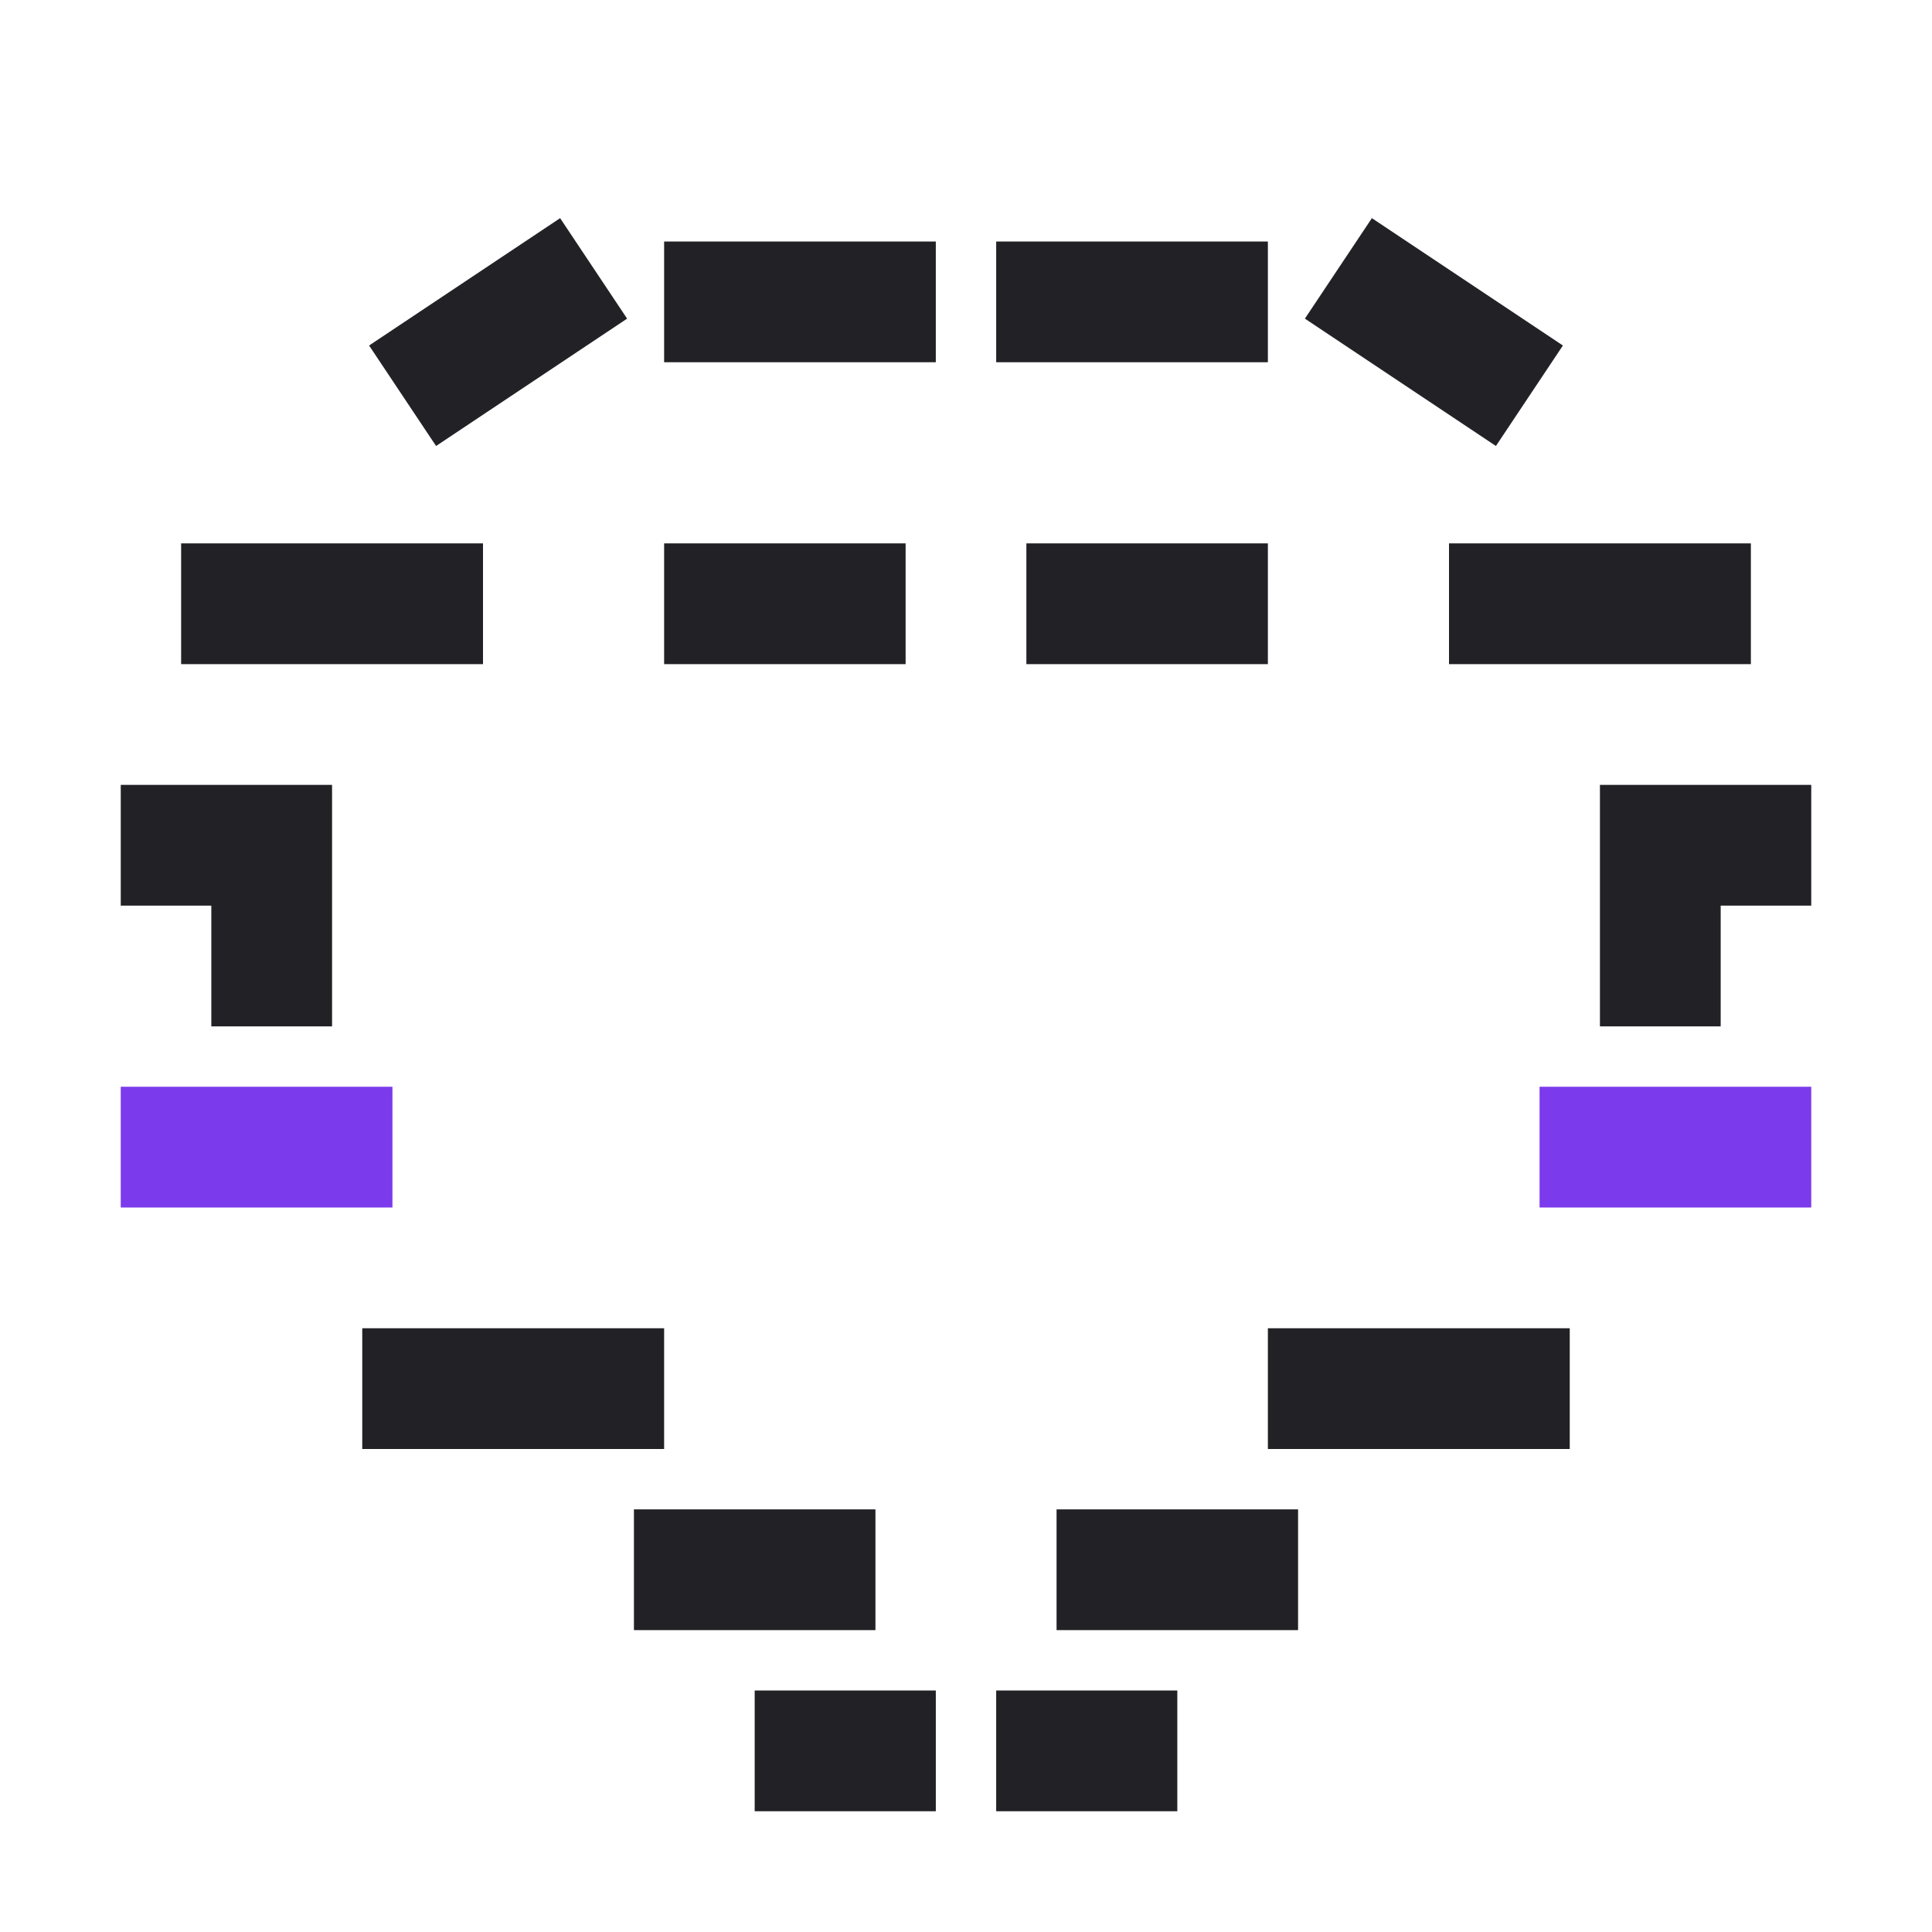
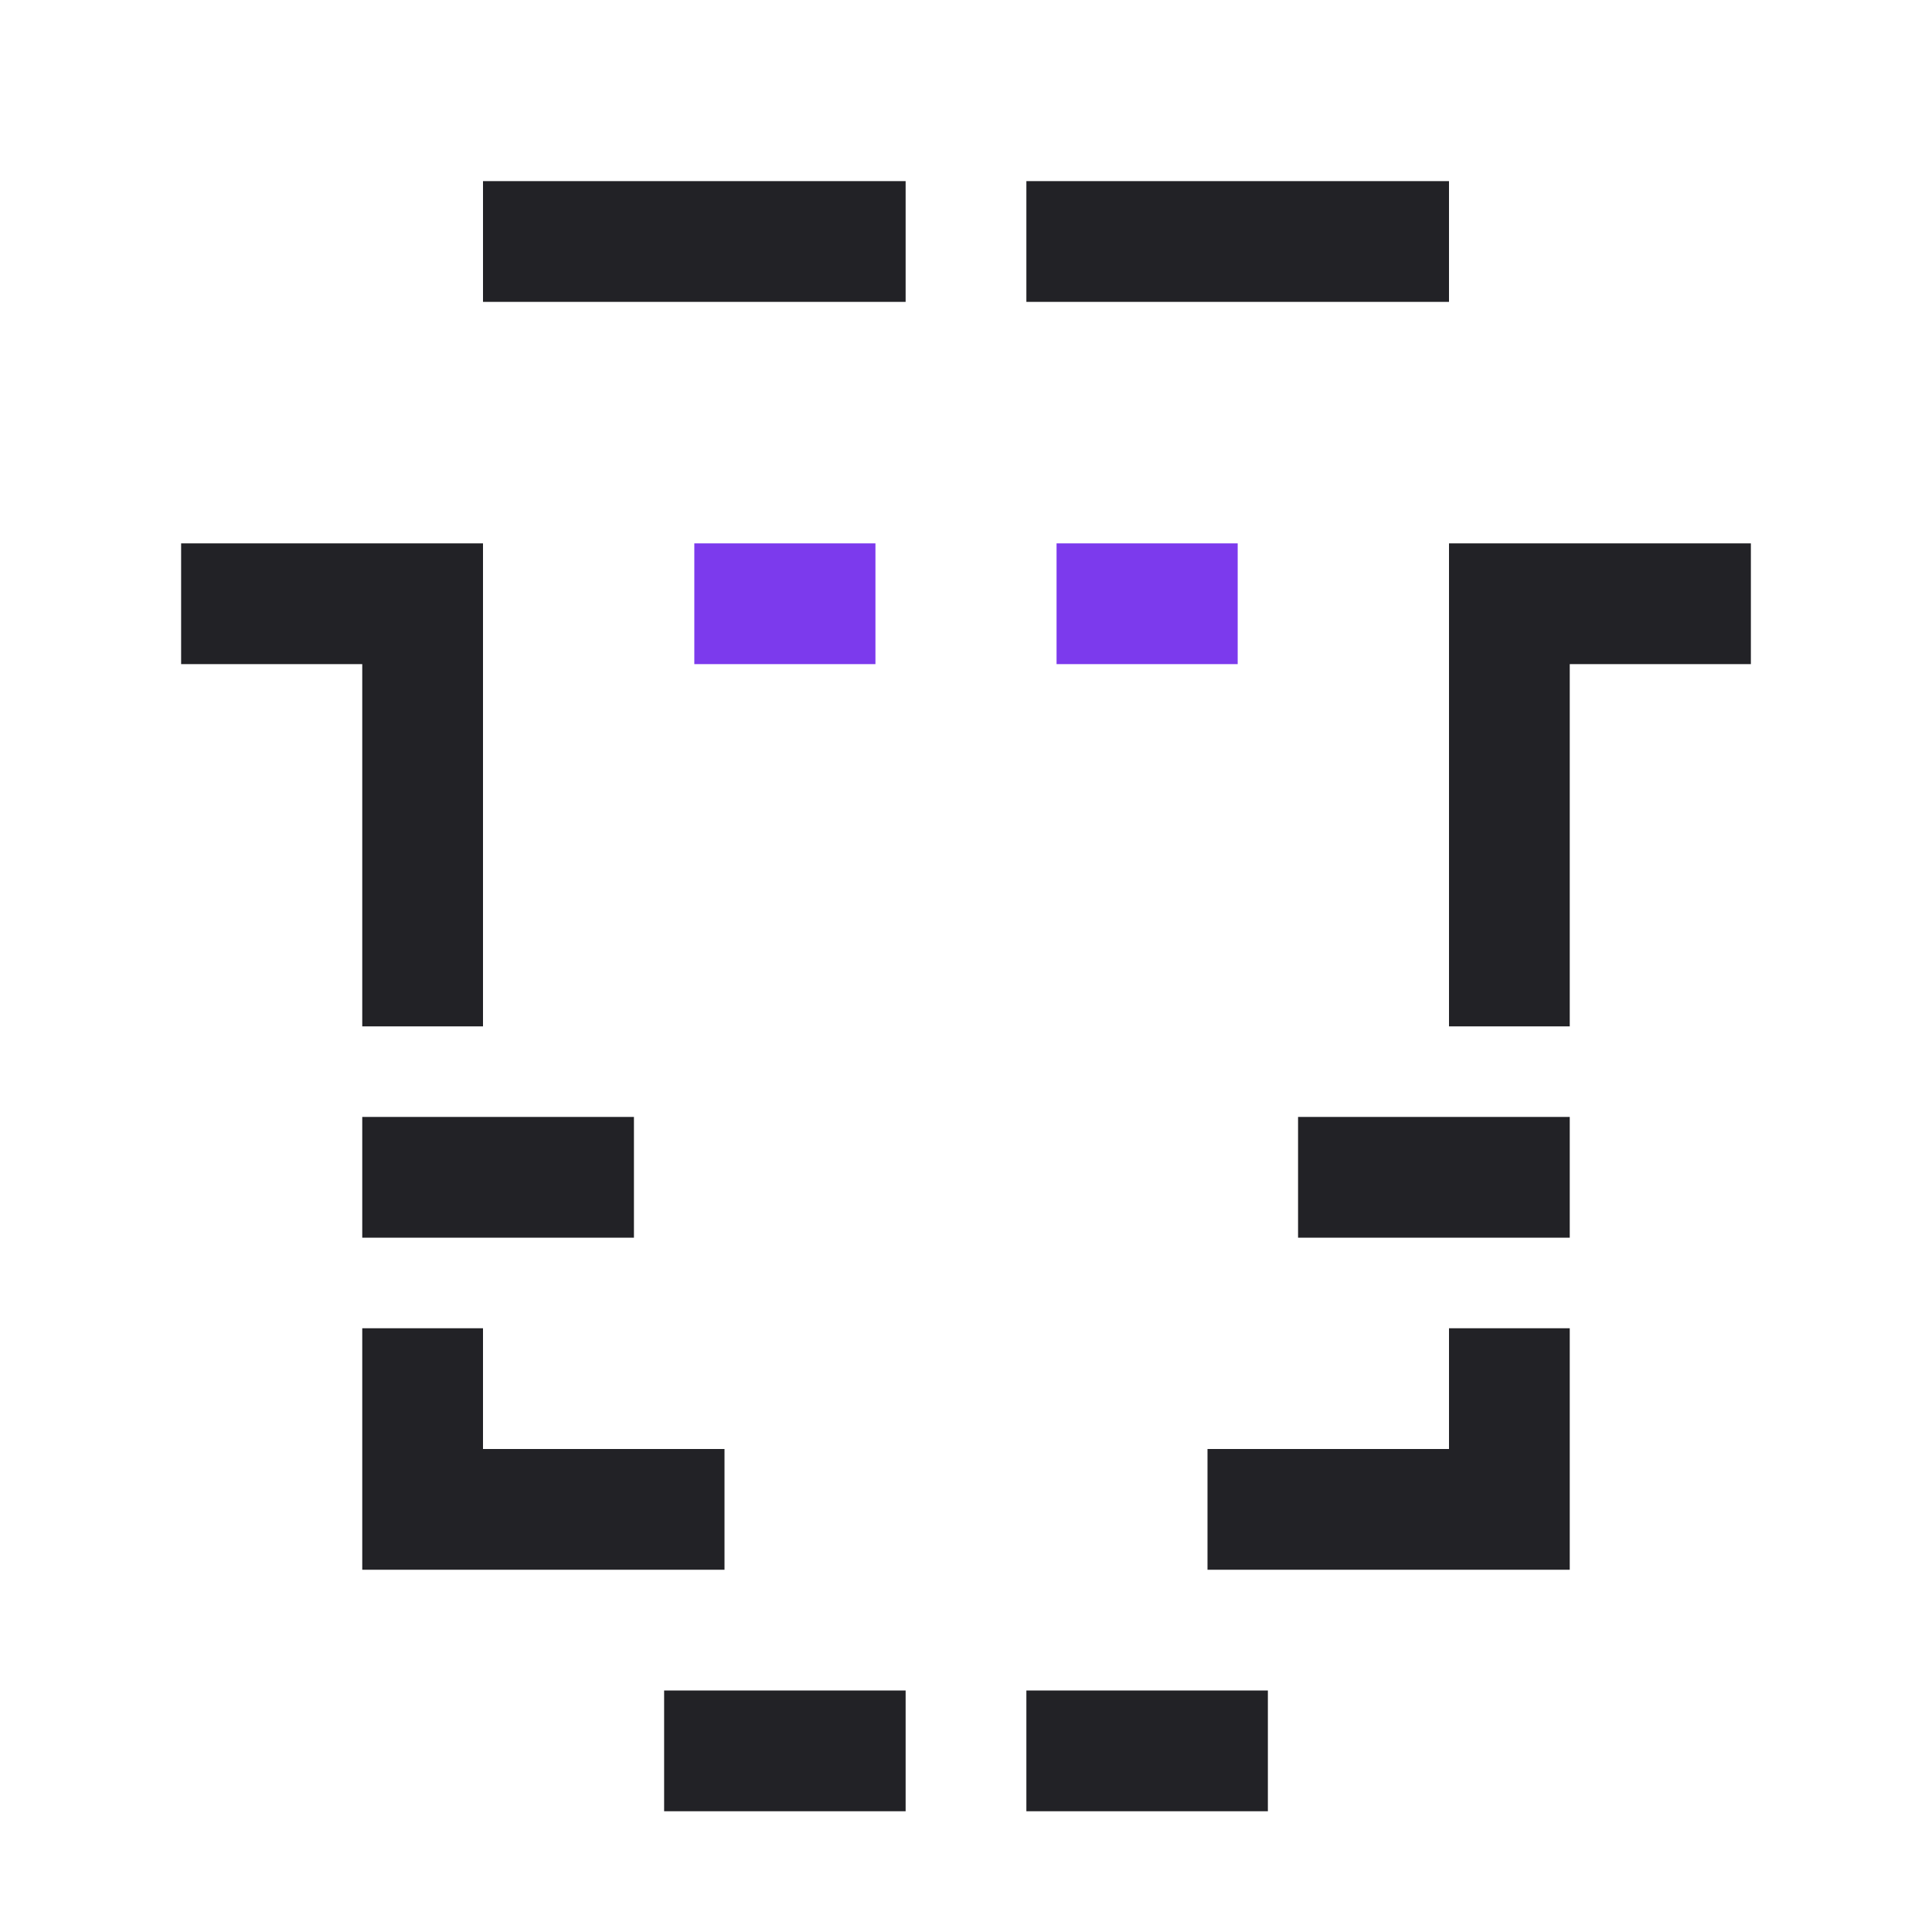
- <svg xmlns="http://www.w3.org/2000/svg" width="64" height="64" viewBox="0 0 64 64" fill="none" color="#222226" role="img" aria-label="siska.dev scan head">
+ <svg xmlns="http://www.w3.org/2000/svg" width="64" height="64" viewBox="0 0 64 64" fill="none" color="#222226" role="img" aria-label="siska.dev R2-C mark">
  <g stroke="currentColor" stroke-width="4" stroke-linecap="square" stroke-linejoin="miter">
-     <path d="M24 10h5 M35 10h5 M15 12l3-2 M49 12l-3-2 M8 20h6 M50 20h6 M24 20h4 M36 20h4" />
-     <path d="M6 28h3v4 M58 28h-3v4 M14 46h6 M44 46h6 M23 52h4 M37 52h4 M27 58h2 M35 58h2" />
-     <path d="M6 38h5 M53 38h5" stroke="#7c3aed" />
+     <path d="M18 8h10 M36 8h10 M8 20h6v12 M56 20h-6v12 M14 39h5 M45 39h5 M14 46v4h8 M50 46v4h-8 M24 58h4 M36 58h4" />
+     <path d="M25 20h2 M37 20h2" stroke="#7c3aed" />
  </g>
</svg>
